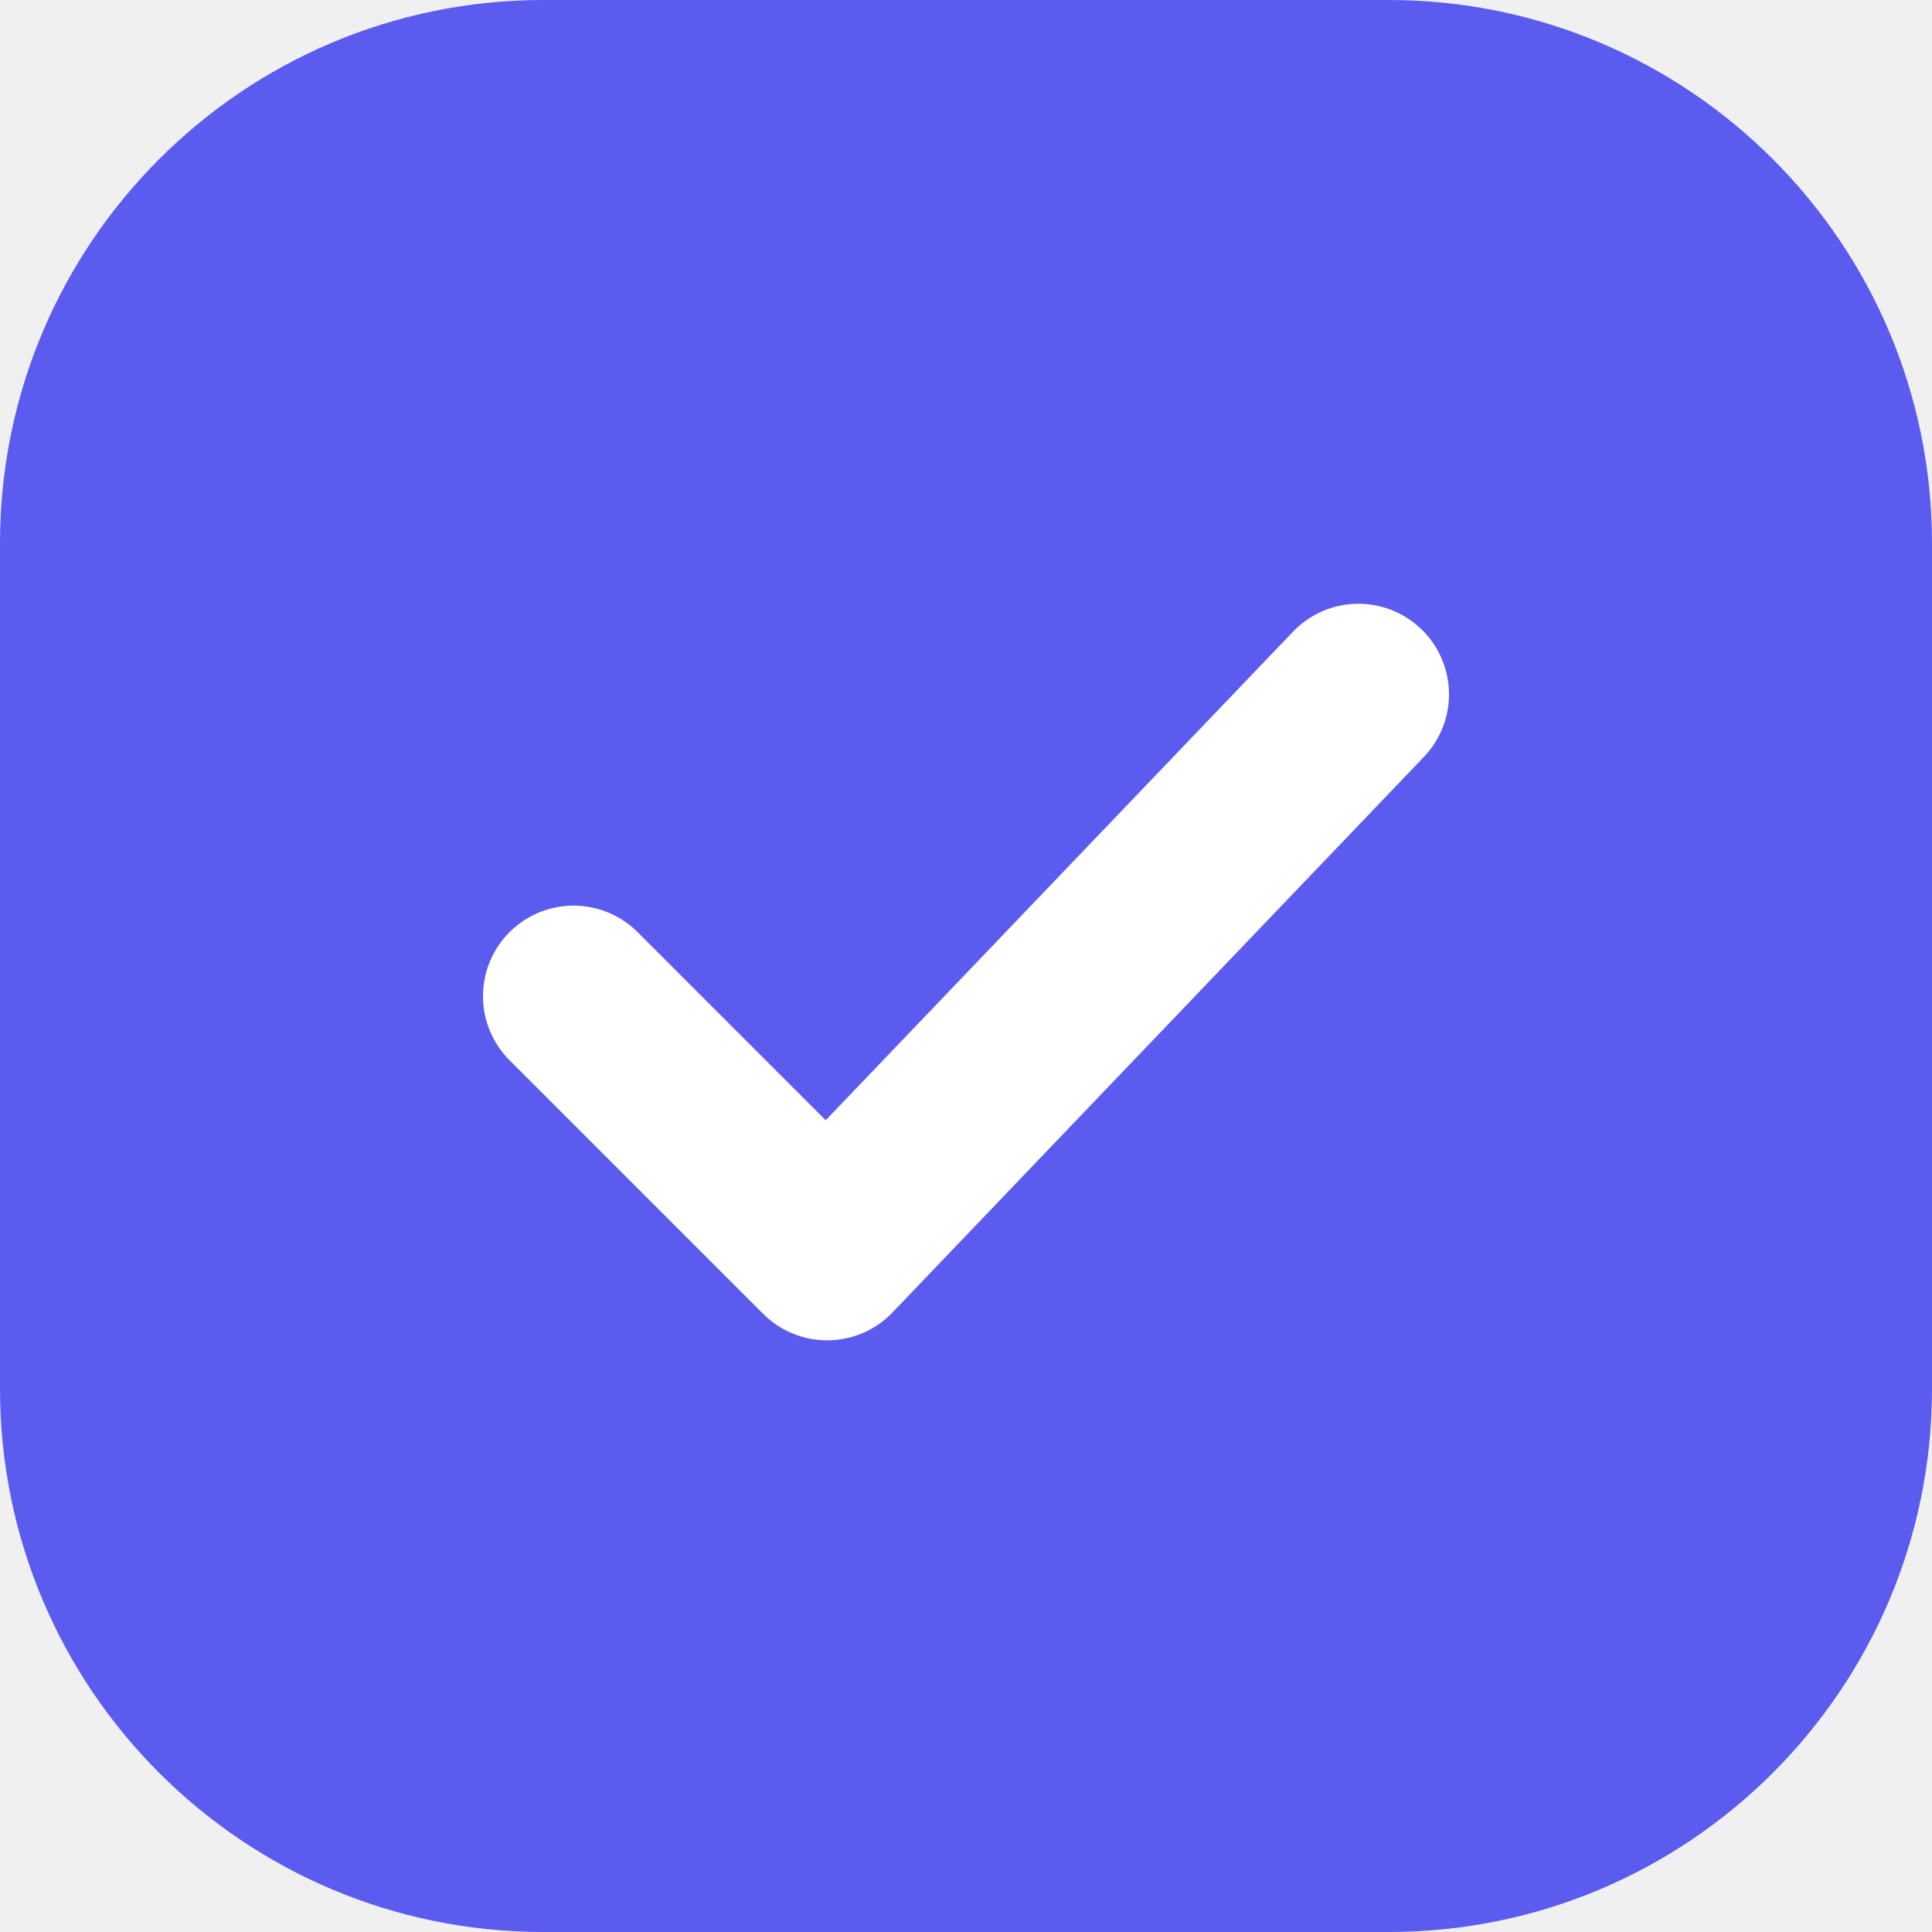
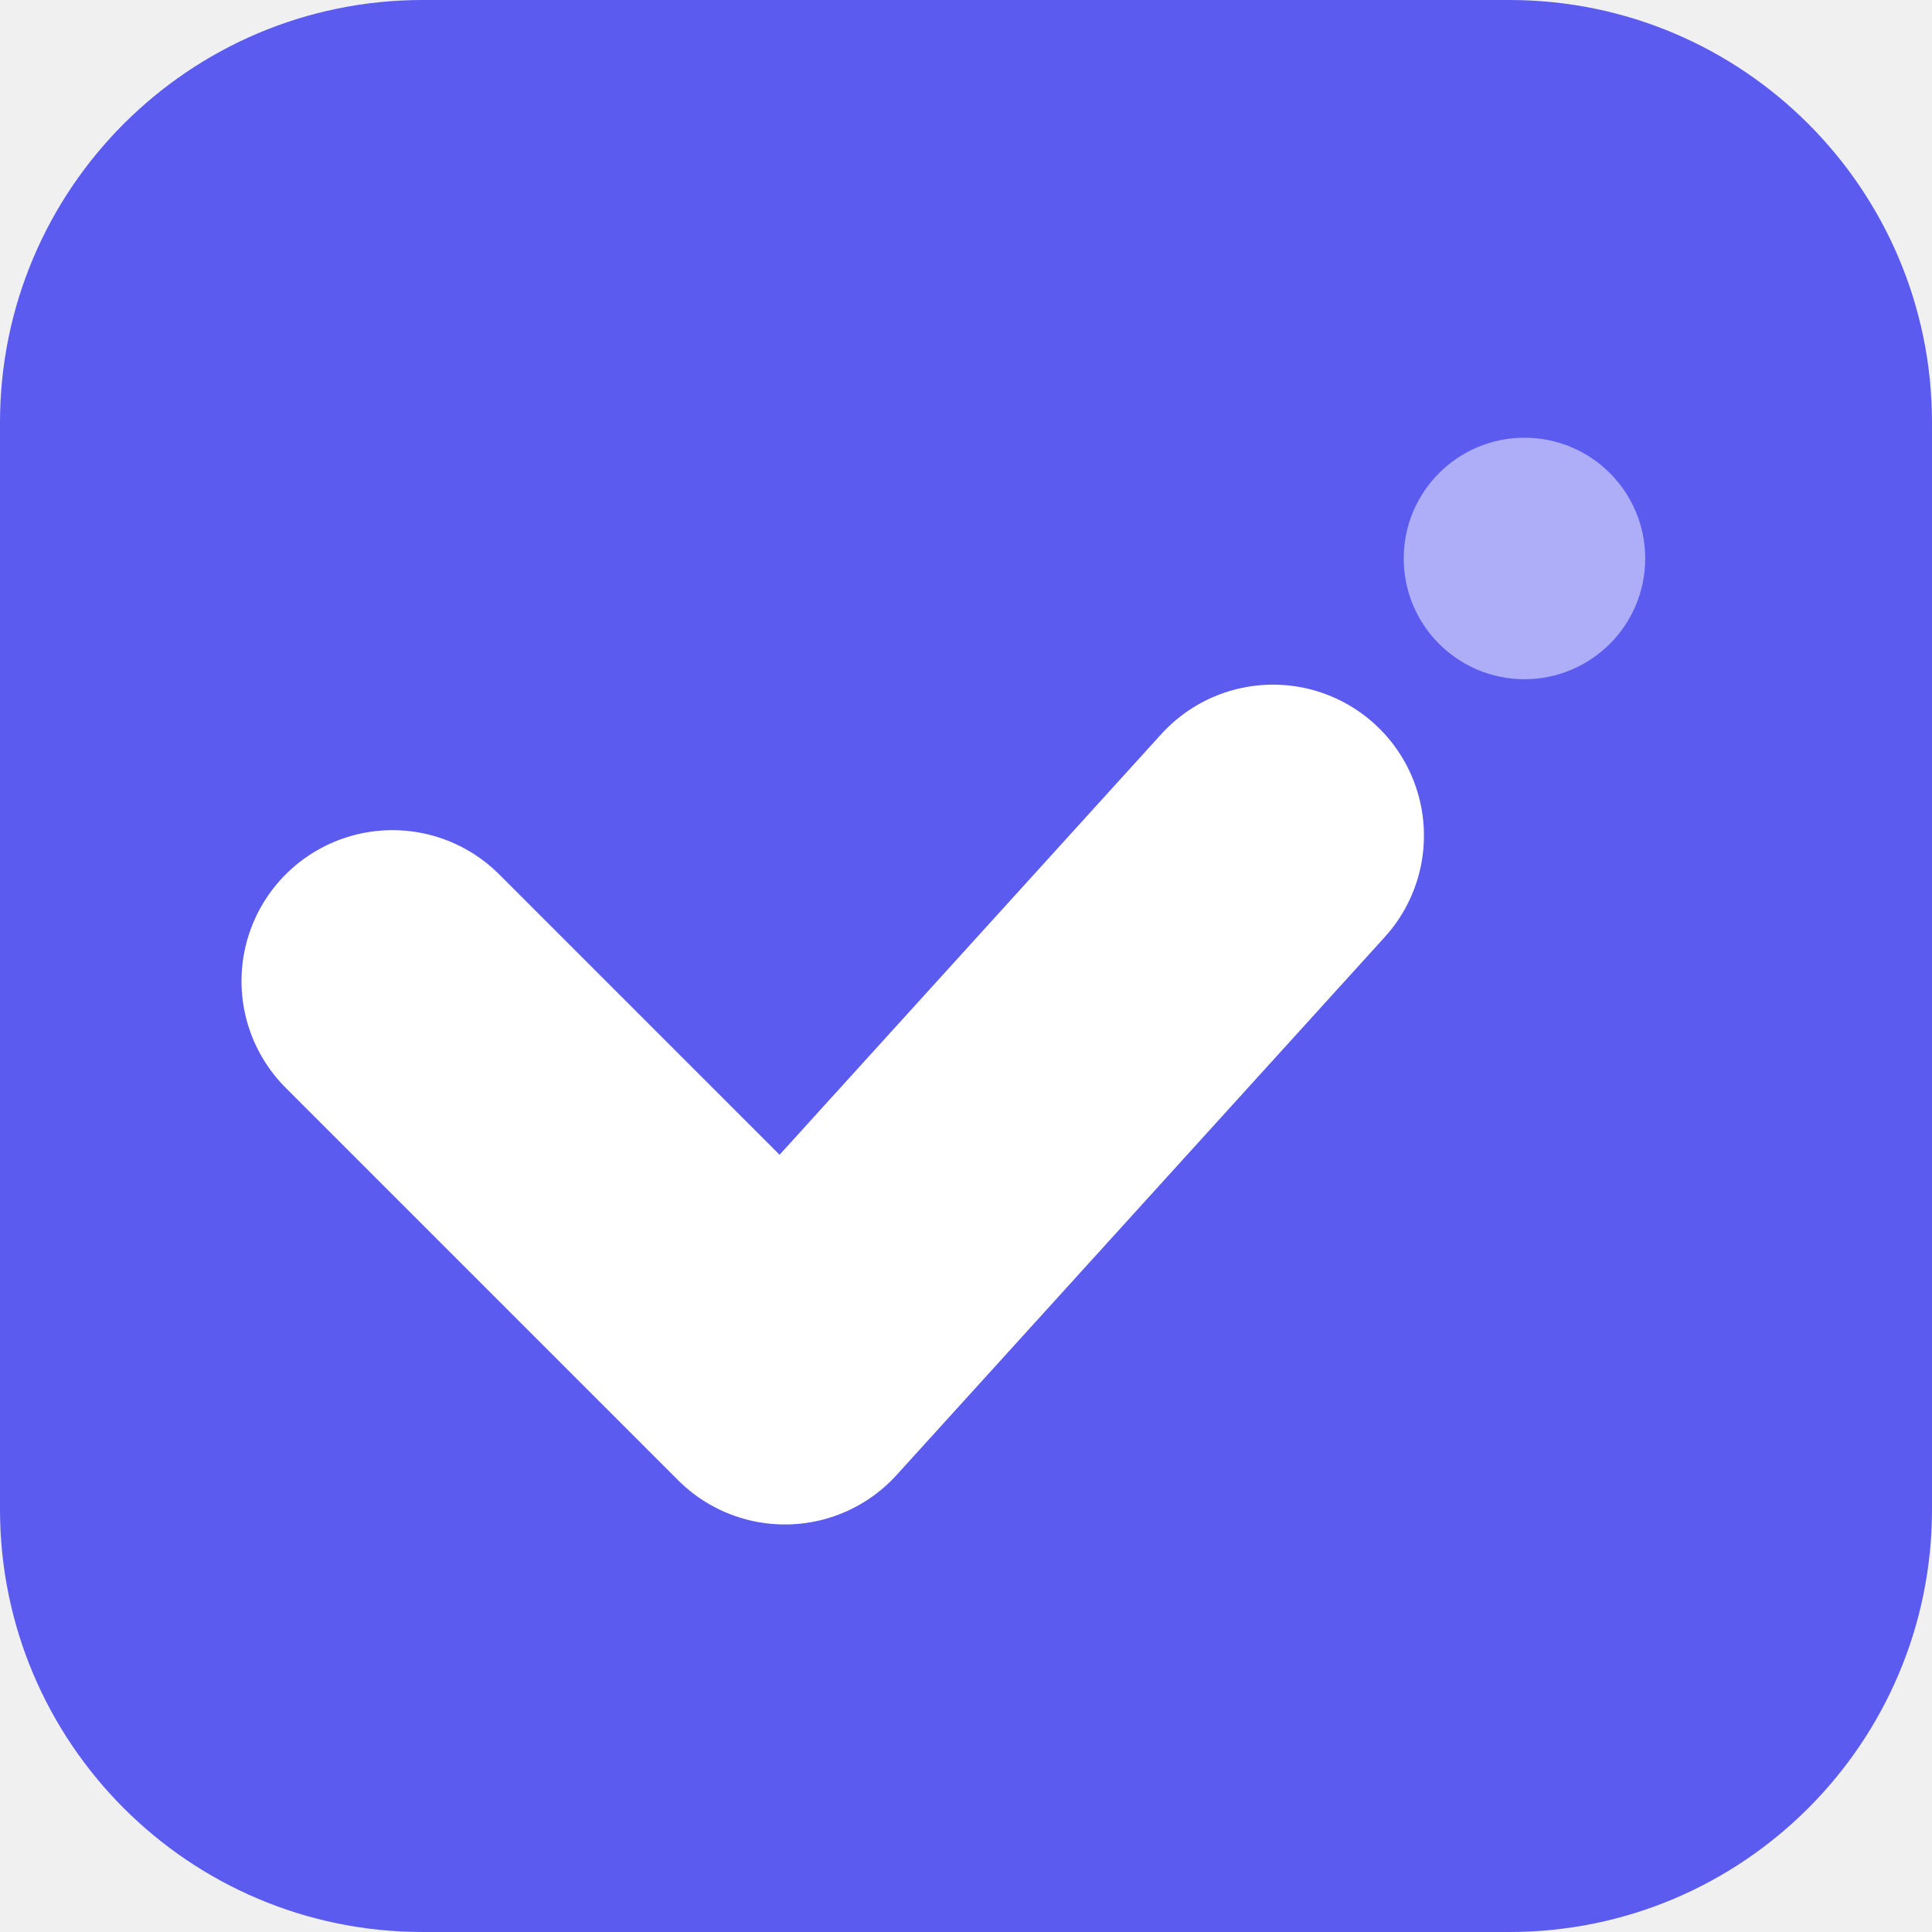
- <svg xmlns="http://www.w3.org/2000/svg" viewBox="0 0 32 32">
-   <rect width="32" height="32" rx="9" fill="#5b5bf0" />
-   <path d="M9.5 16.5l4.2 4.2L22.5 11.5" fill="none" stroke="#fff" stroke-width="3" stroke-linecap="round" stroke-linejoin="round" />
+ <svg xmlns="http://www.w3.org/2000/svg" viewBox="0 0 64 64" width="64" height="64" role="img" aria-label="decisionUI">
+   <rect width="64" height="64" rx="14" fill="#5b5bf0" />
+   <circle cx="50.5" cy="18.5" r="4" fill="#fff" fill-opacity="0.5" />
+   <path d="M13 32.5L26 45.5L42.17 27.68" fill="none" stroke="#fff" stroke-width="10" stroke-linecap="round" stroke-linejoin="round" />
</svg>
